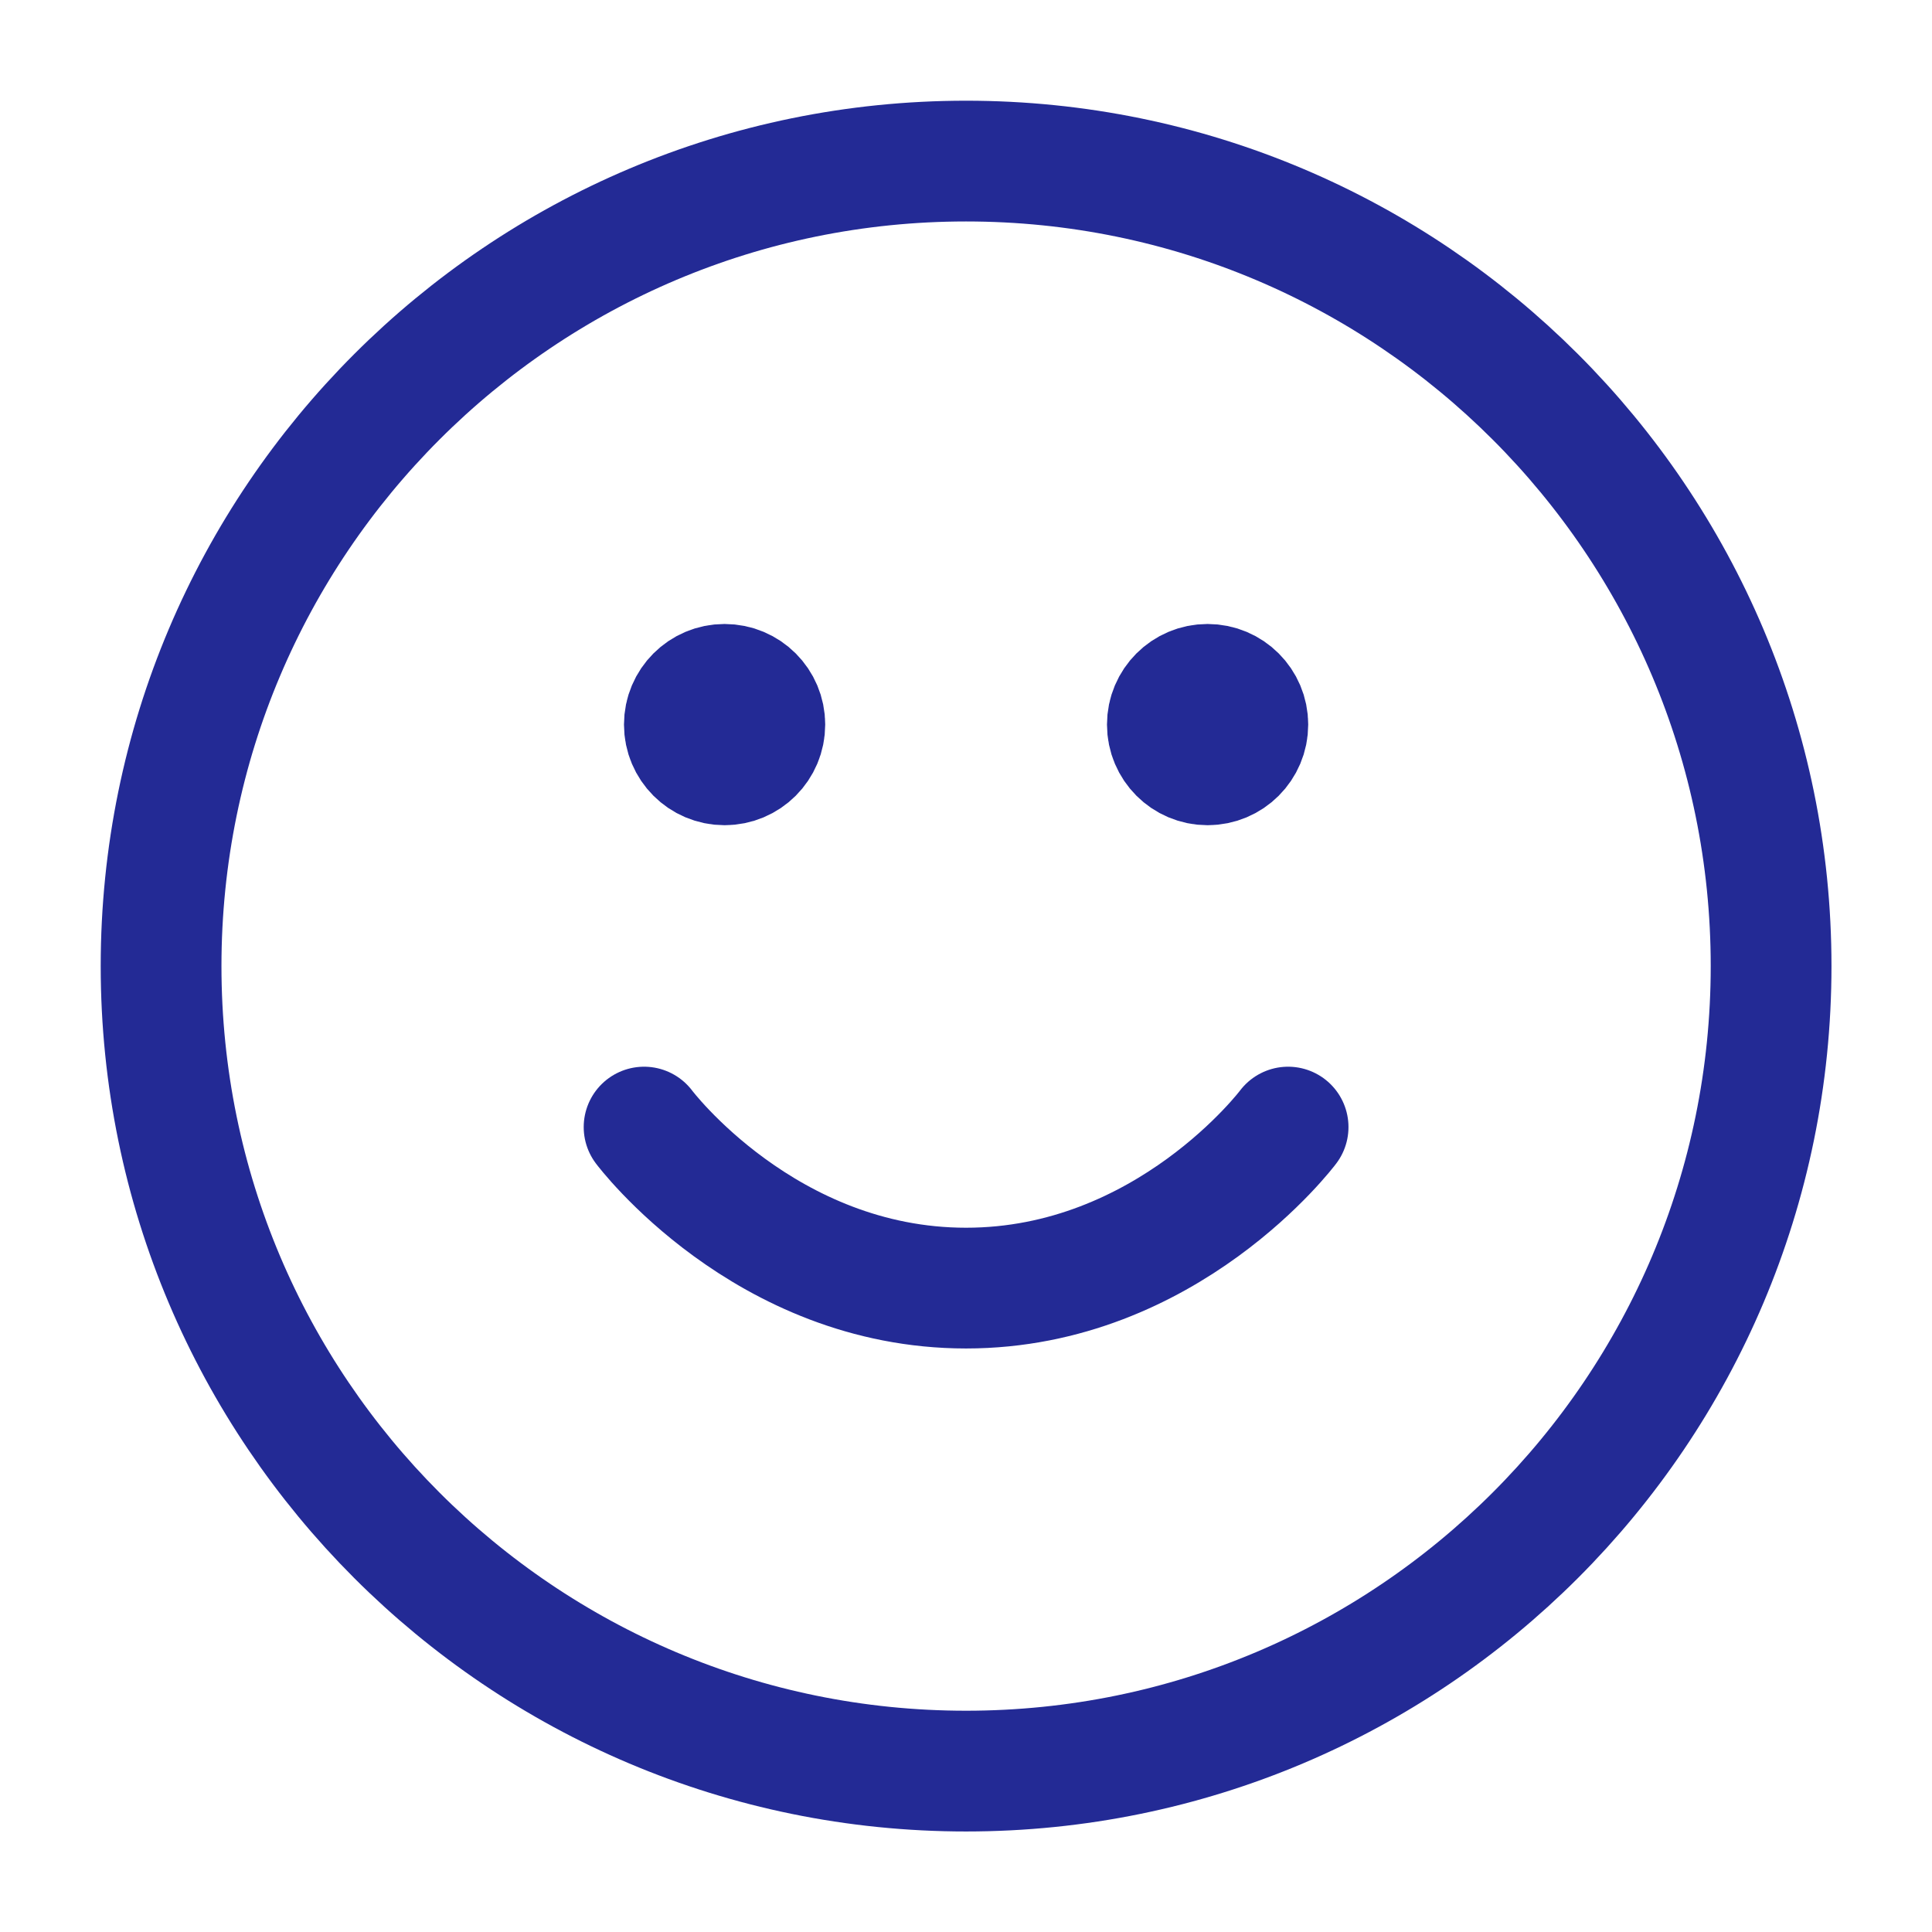
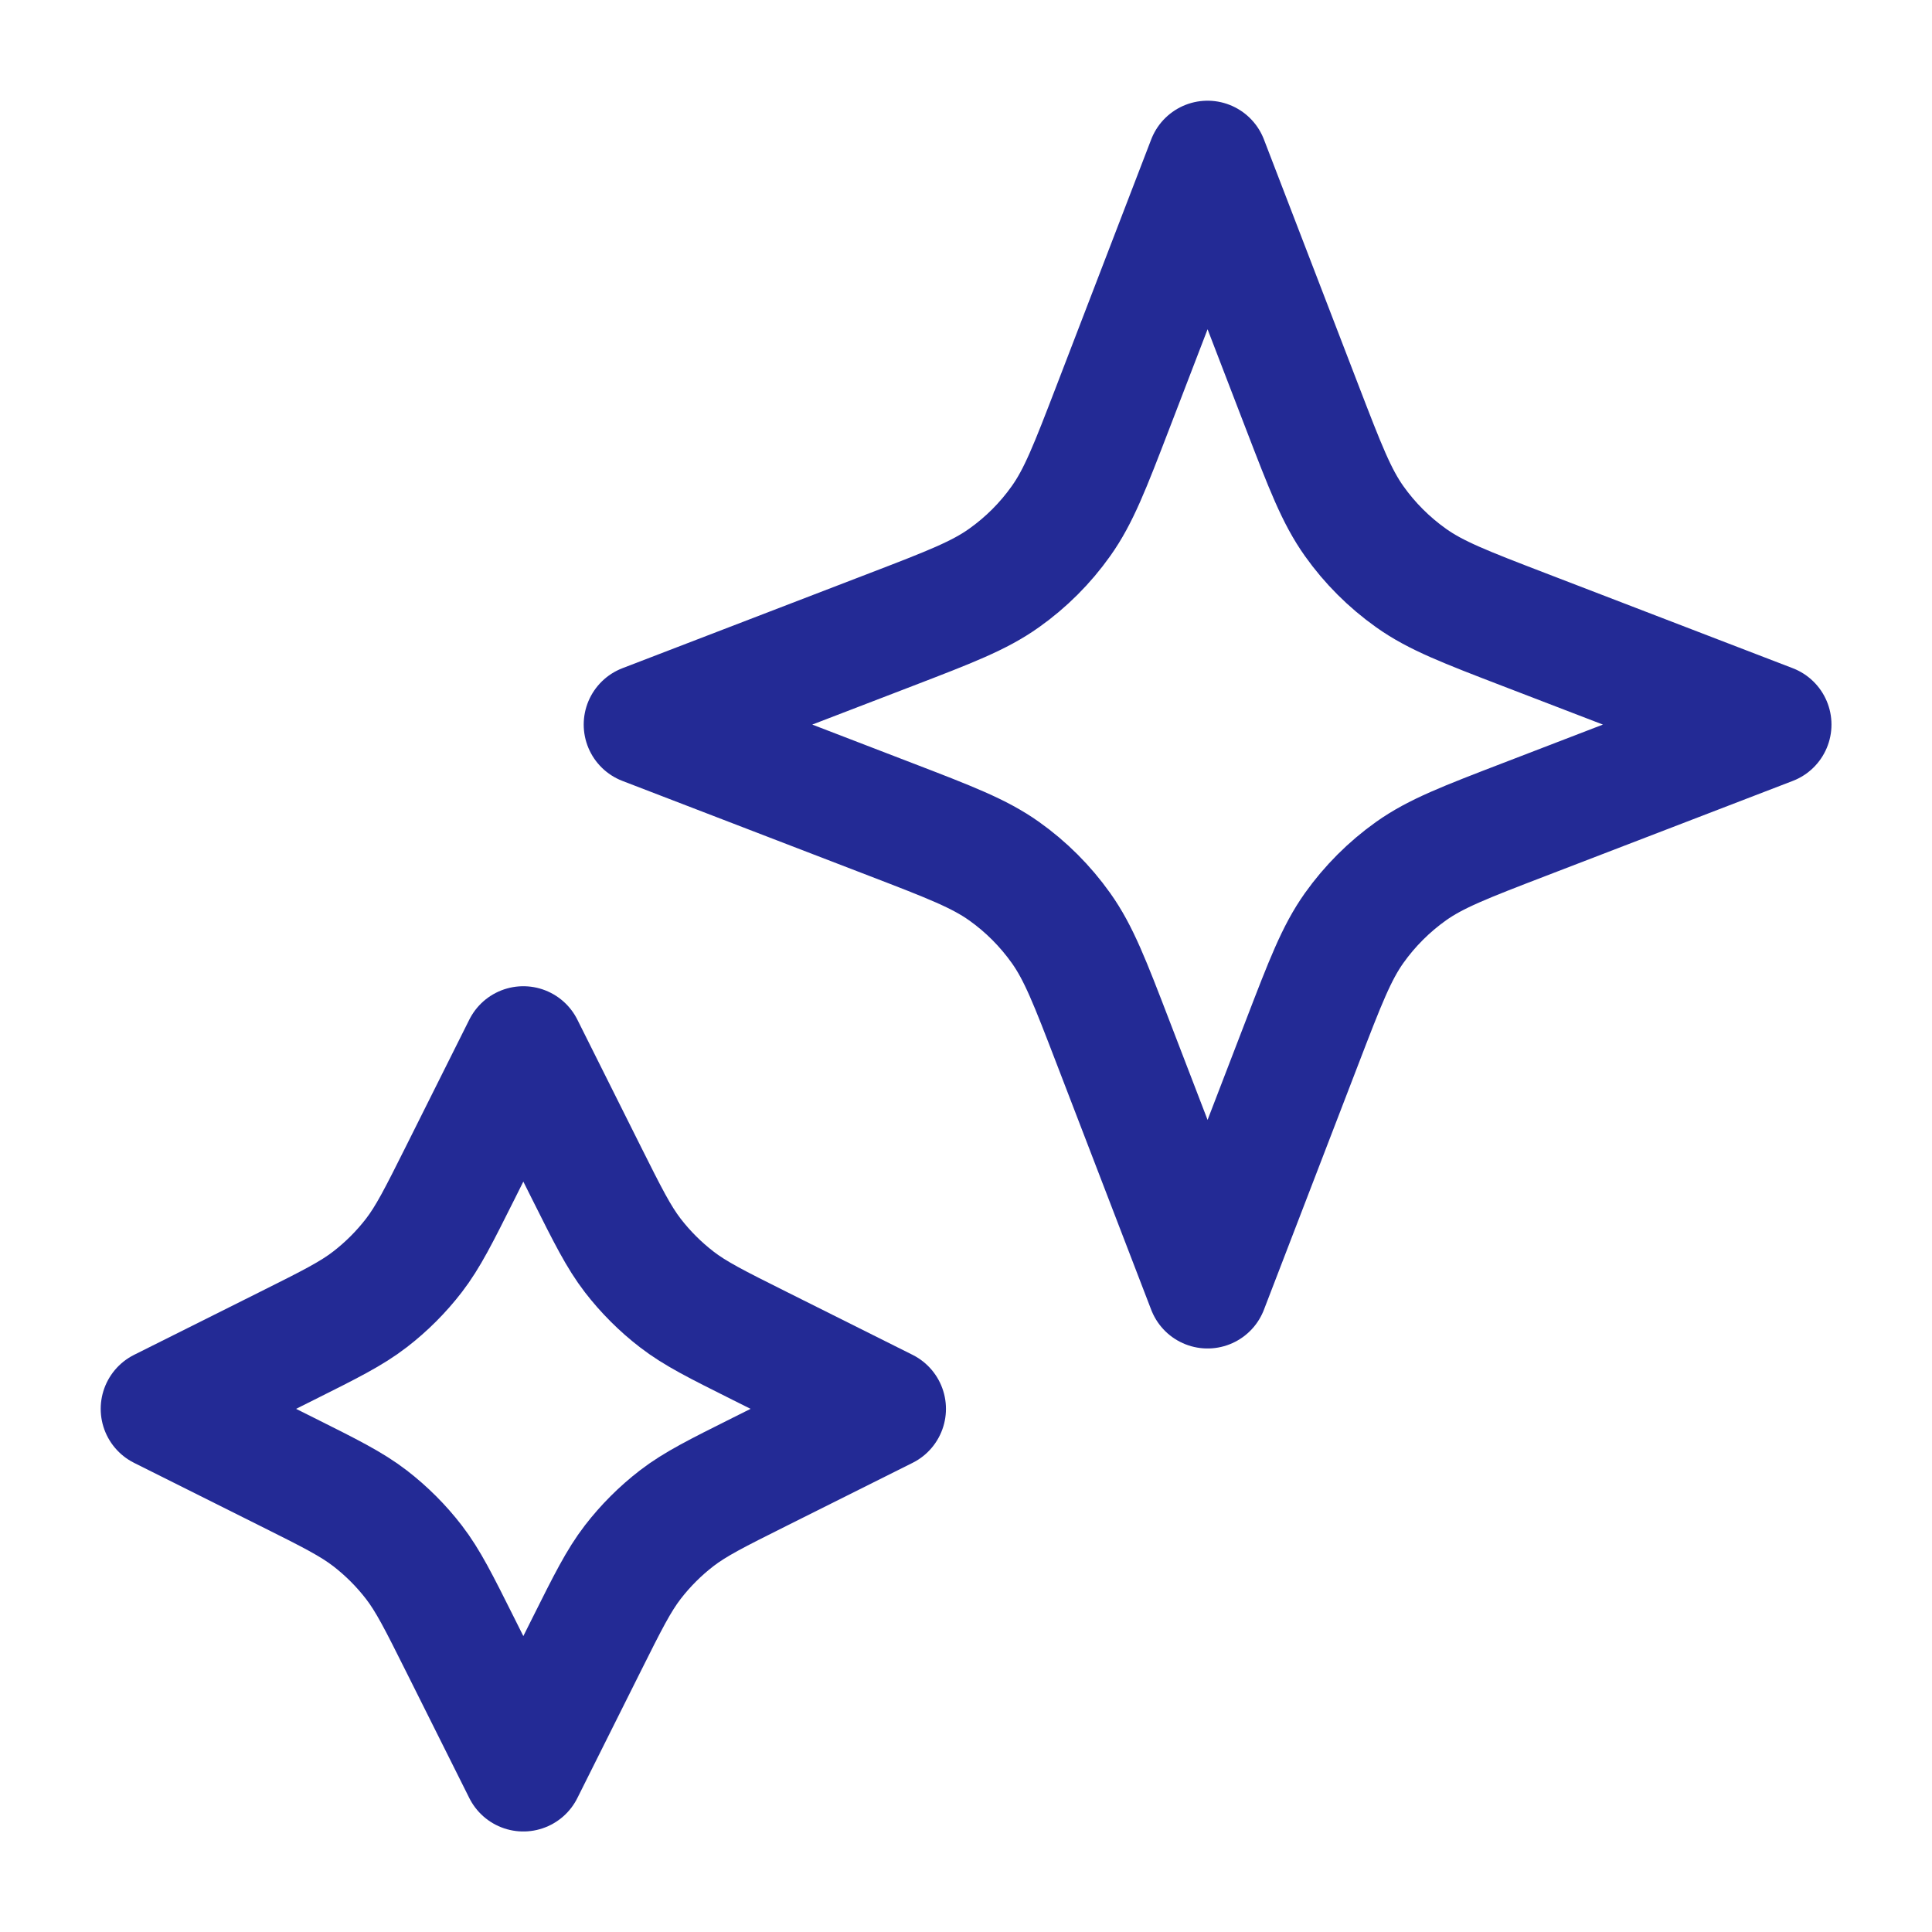
<svg xmlns="http://www.w3.org/2000/svg" width="32" height="32" viewBox="0 0 32 32" fill="none">
-   <path d="M10.668 18.668C10.668 18.668 12.668 21.335 16.001 21.335C19.335 21.335 21.335 18.668 21.335 18.668M20.001 12.001H20.015M12.001 12.001H12.015M29.335 16.001C29.335 23.365 23.365 29.335 16.001 29.335C8.637 29.335 2.668 23.365 2.668 16.001C2.668 8.637 8.637 2.668 16.001 2.668C23.365 2.668 29.335 8.637 29.335 16.001ZM20.668 12.001C20.668 12.37 20.369 12.668 20.001 12.668C19.633 12.668 19.335 12.37 19.335 12.001C19.335 11.633 19.633 11.335 20.001 11.335C20.369 11.335 20.668 11.633 20.668 12.001ZM12.668 12.001C12.668 12.37 12.37 12.668 12.001 12.668C11.633 12.668 11.335 12.37 11.335 12.001C11.335 11.633 11.633 11.335 12.001 11.335C12.37 11.335 12.668 11.633 12.668 12.001Z" stroke="#232A95" stroke-width="2" stroke-linecap="round" stroke-linejoin="round" />
+   <path d="M8.668 17.335L9.714 19.427C10.068 20.134 10.245 20.488 10.481 20.795C10.691 21.067 10.935 21.311 11.207 21.521C11.514 21.758 11.868 21.935 12.576 22.289L14.668 23.335L12.576 24.381C11.868 24.735 11.514 24.912 11.207 25.148C10.935 25.358 10.691 25.602 10.481 25.874C10.245 26.181 10.068 26.535 9.714 27.243L8.668 29.335L7.622 27.243C7.268 26.535 7.091 26.181 6.855 25.874C6.645 25.602 6.401 25.358 6.129 25.148C5.822 24.912 5.468 24.735 4.76 24.381L2.668 23.335L4.76 22.289C5.468 21.935 5.822 21.758 6.129 21.521C6.401 21.311 6.645 21.067 6.855 20.795C7.091 20.488 7.268 20.134 7.622 19.427L8.668 17.335Z" stroke="#232A95" stroke-width="2" stroke-linecap="round" stroke-linejoin="round" />
+   <path d="M20.001 2.668L21.573 6.754C21.949 7.731 22.137 8.22 22.429 8.631C22.688 8.996 23.007 9.314 23.371 9.573C23.782 9.866 24.271 10.054 25.249 10.43L29.335 12.001L25.249 13.573C24.271 13.949 23.782 14.137 23.371 14.429C23.007 14.688 22.688 15.007 22.429 15.371C22.137 15.782 21.949 16.271 21.573 17.249L20.001 21.335L18.43 17.249C18.054 16.271 17.866 15.782 17.573 15.371C17.314 15.007 16.996 14.688 16.631 14.429C16.22 14.137 15.732 13.949 14.754 13.573L10.668 12.001L14.754 10.43C15.732 10.054 16.22 9.866 16.631 9.573C16.996 9.314 17.314 8.996 17.573 8.631C17.866 8.22 18.054 7.731 18.43 6.754L20.001 2.668Z" stroke="#232A95" stroke-width="2" stroke-linecap="round" stroke-linejoin="round" />
</svg>
